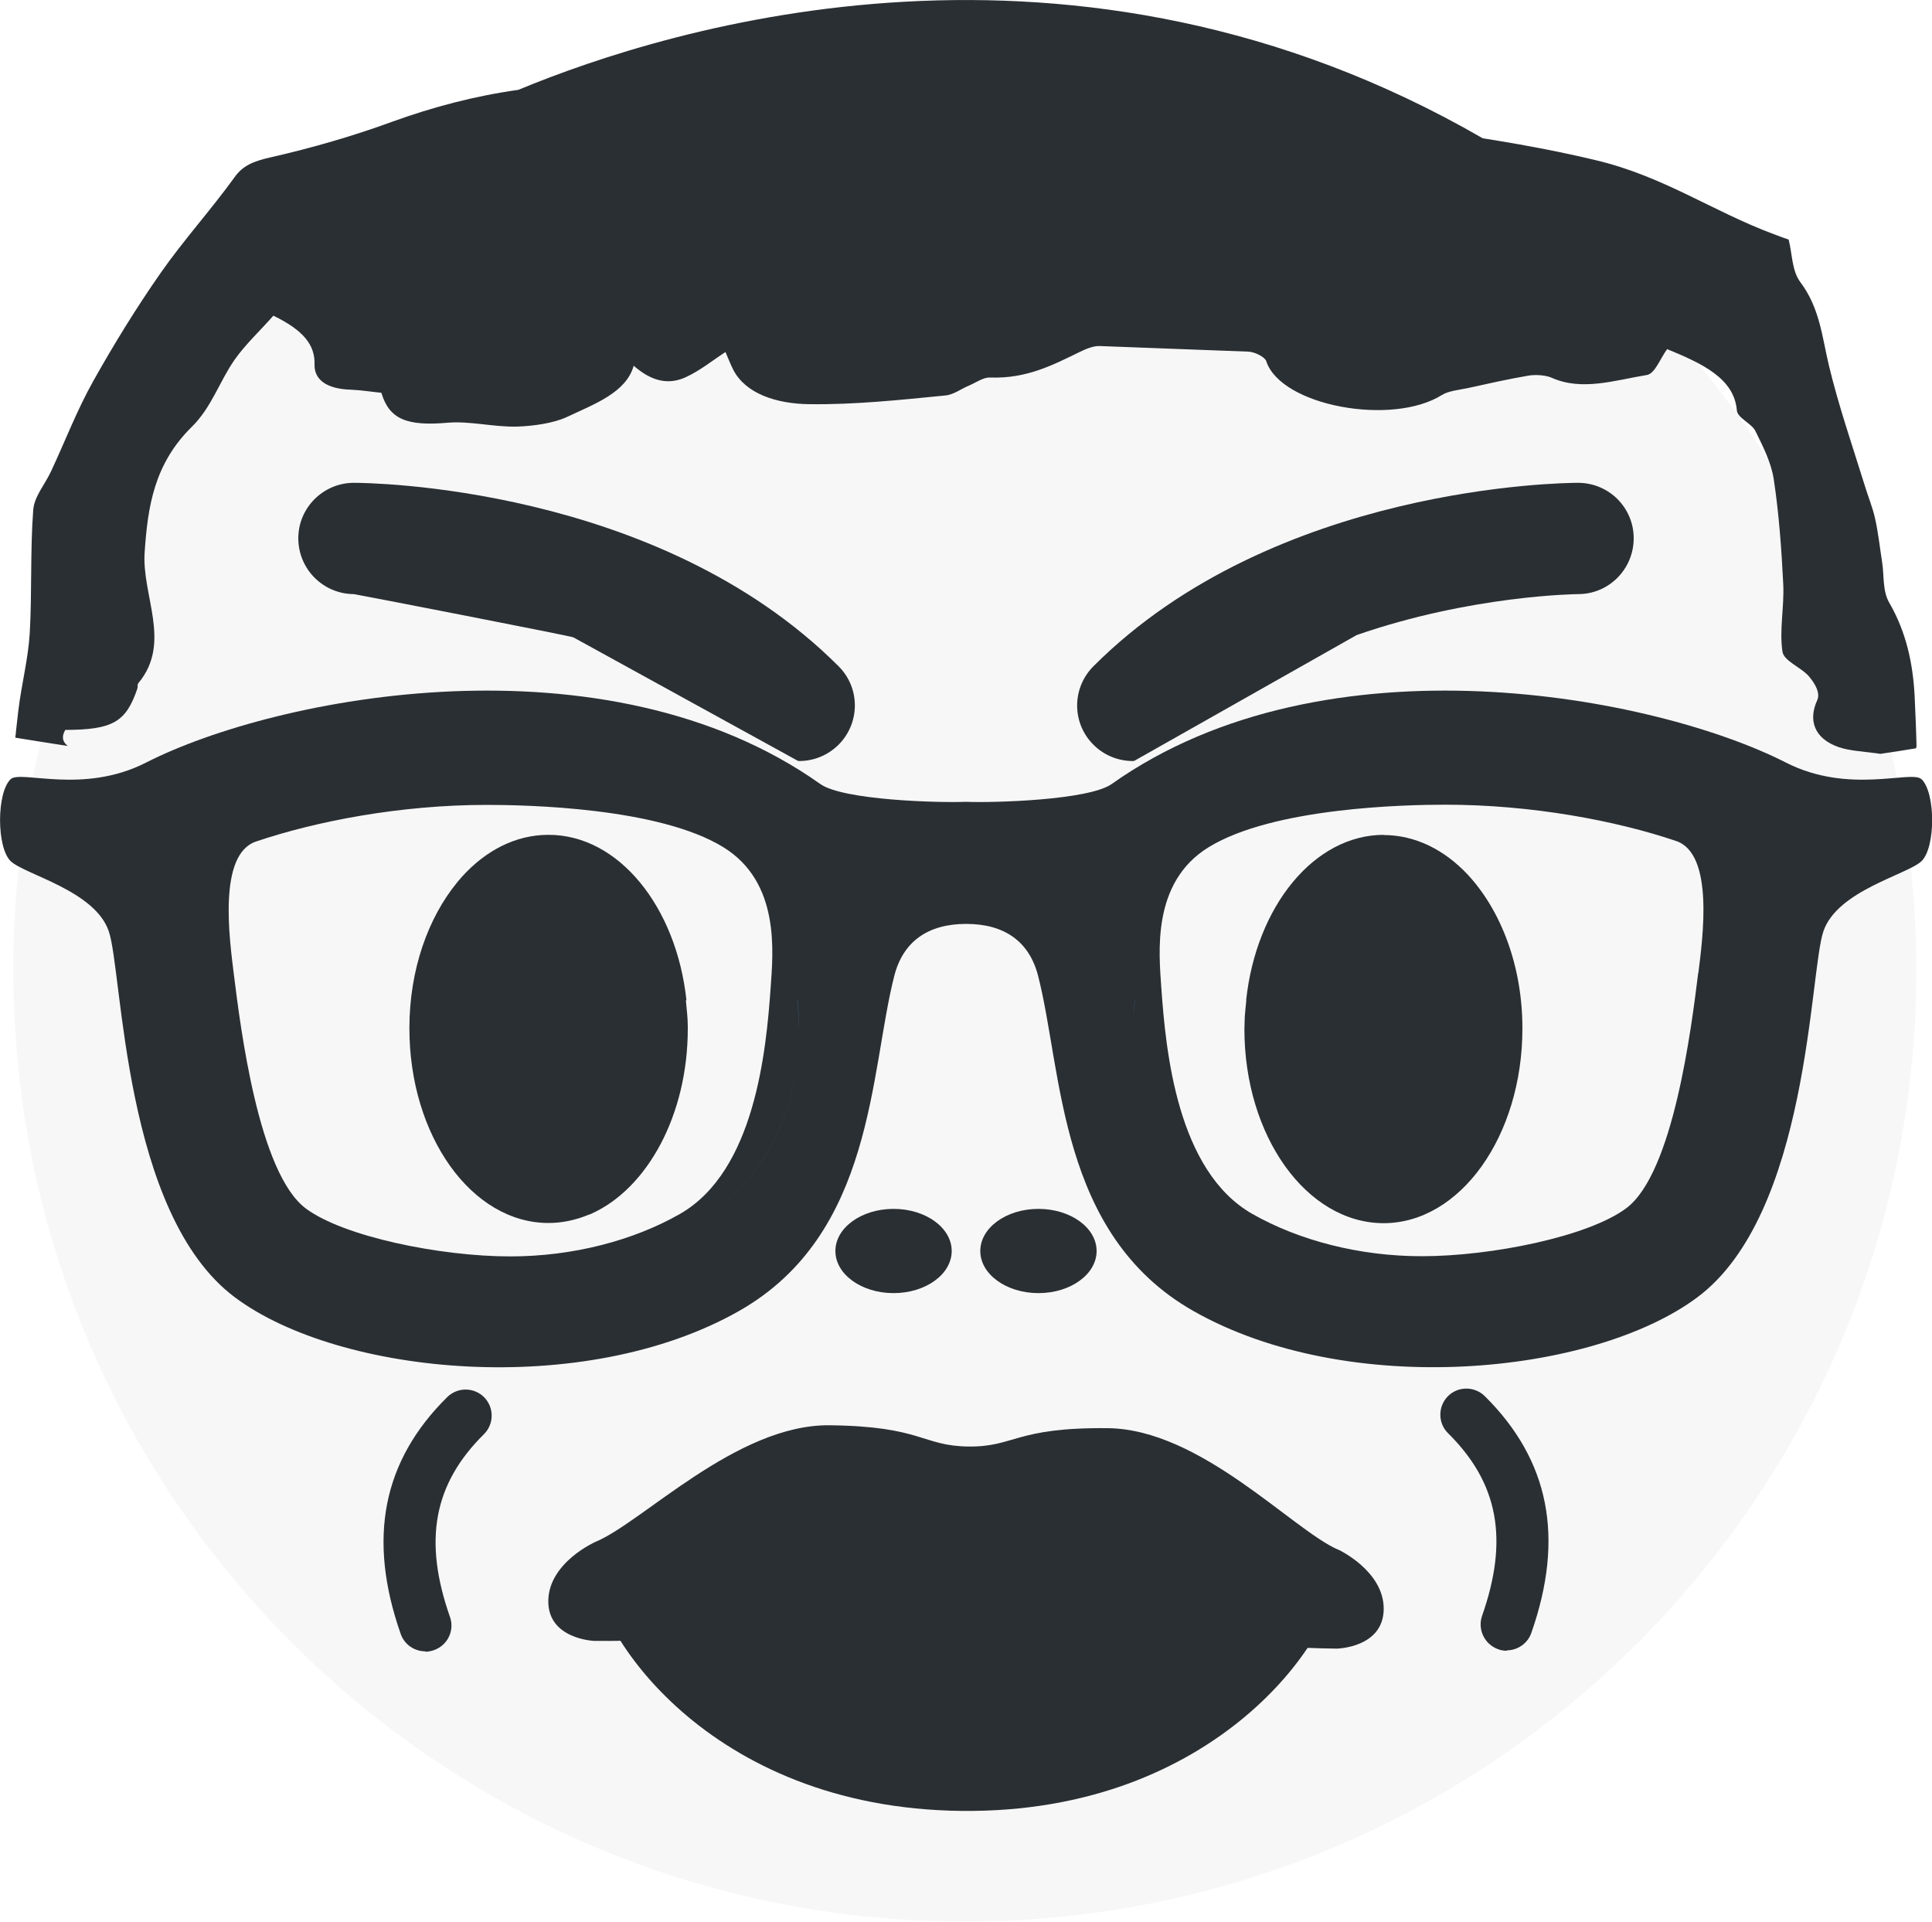
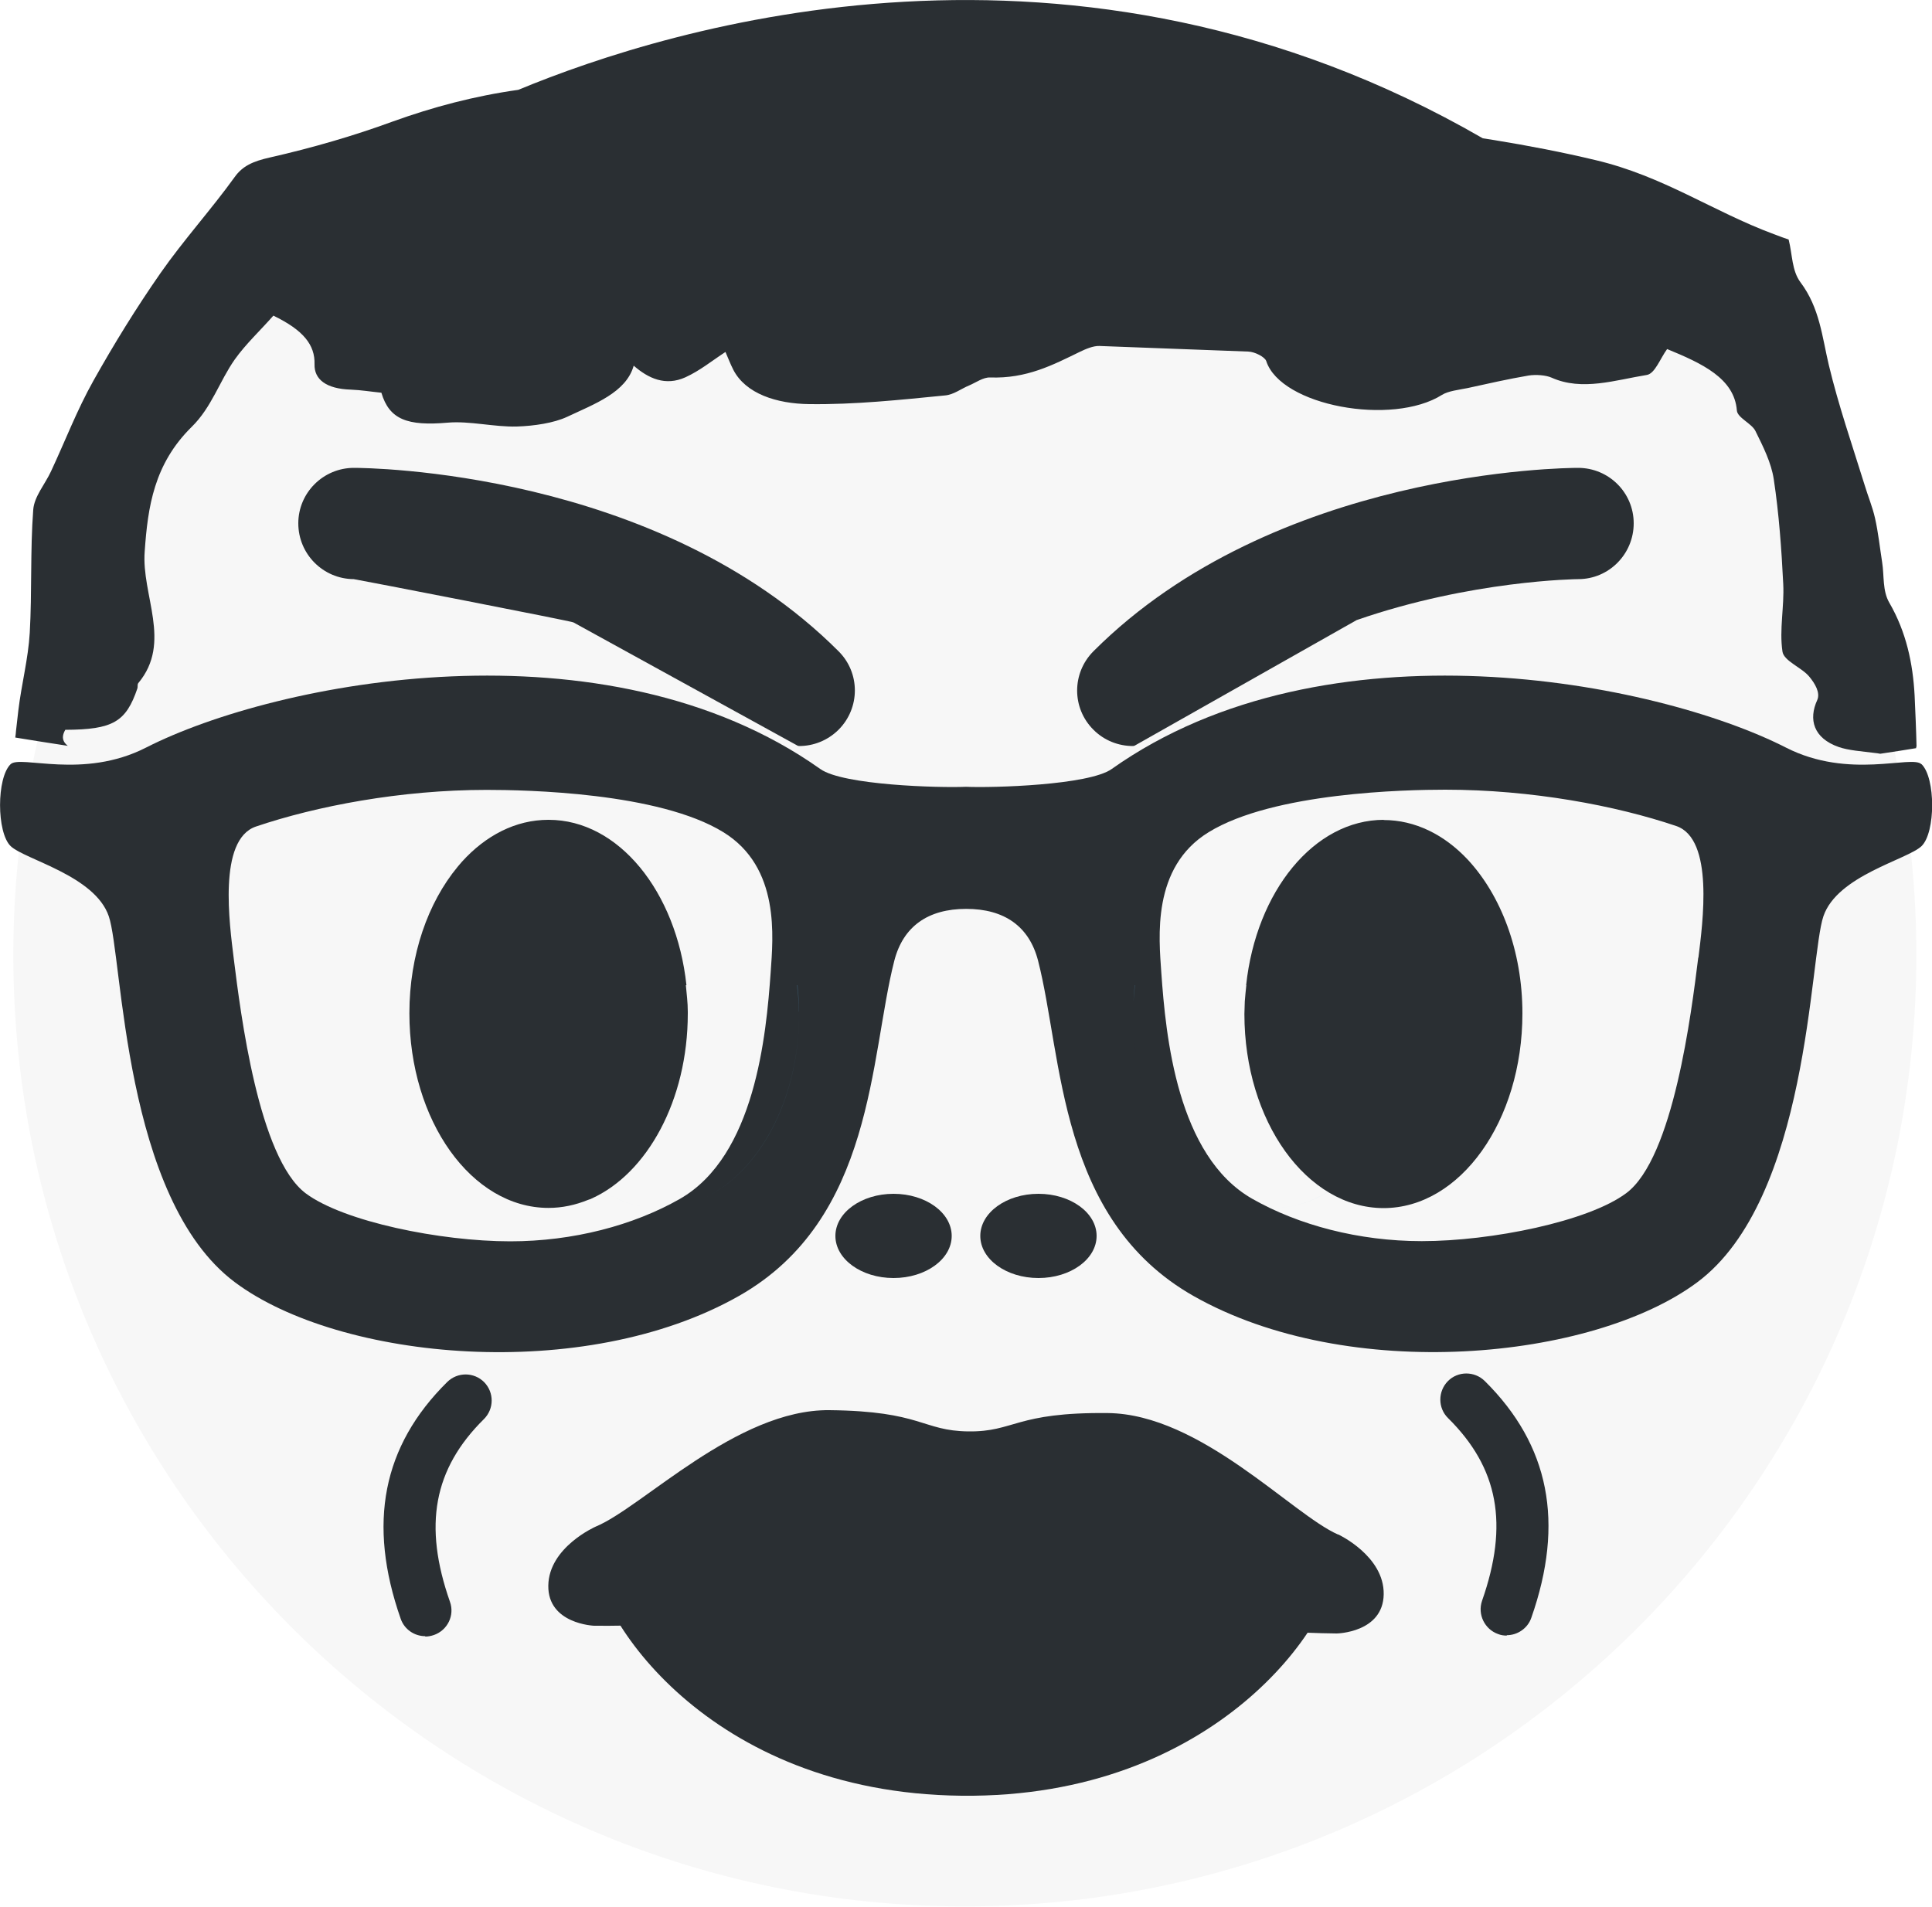
- <svg xmlns="http://www.w3.org/2000/svg" id="Layer_1" data-name="Layer 1" viewBox="0 0 100 99.45">
+ <svg xmlns="http://www.w3.org/2000/svg" id="uuid-b97a1e86-6572-4b79-b1d3-4470ddb06168" data-name="Layer 1" viewBox="0 0 100 98.68">
  <defs>
    <style>
-       .cls-1 {
+       .uuid-7224571a-15f4-447f-a268-55c2b1d1f2c0 {
        fill: #2a2f33;
      }

-       .cls-2 {
+       .uuid-71a1f59f-9f29-415c-a264-202ccff2d707 {
        fill: #f7f7f7;
      }

-       .cls-3 {
+       .uuid-aaee4744-ebab-43a0-82df-73337b5ac793 {
        fill: #5caade;
        opacity: .28;
      }
    </style>
  </defs>
-   <path class="cls-2" d="m99.19,50.21c0,27.2-22.05,49.25-49.25,49.25S.69,77.41.69,50.21,22.75.96,49.94.96s49.25,22.05,49.25,49.25" />
+   <path class="uuid-71a1f59f-9f29-415c-a264-202ccff2d707" d="m99.19,49.44c0,27.2-22.05,49.25-49.25,49.25S.69,76.64.69,49.44,22.75.19,49.94.19s49.25,22.05,49.25,49.25" />
  <g>
-     <ellipse class="cls-1" cx="53.75" cy="64.75" rx="3.01" ry="2.18" />
-     <ellipse class="cls-1" cx="46.25" cy="64.75" rx="3.01" ry="2.18" />
+     <ellipse class="uuid-7224571a-15f4-447f-a268-55c2b1d1f2c0" cx="53.75" cy="63.98" rx="3.01" ry="2.18" />
+     <ellipse class="uuid-7224571a-15f4-447f-a268-55c2b1d1f2c0" cx="46.25" cy="63.98" rx="3.01" ry="2.18" />
  </g>
-   <path class="cls-1" d="m99.45,40.33c-.5-.49-3.74.81-7.01-.86-6.75-3.44-23.8-6.76-34.9,1.11-1.19.84-6.16.98-7.54.92-1.39.06-6.36-.08-7.54-.92-11.1-7.87-28.15-4.55-34.9-1.11-3.27,1.67-6.5.37-7.01.86-.73.7-.73,3.53,0,4.24.73.7,4.36,1.52,5.08,3.63.73,2.12.73,14.62,6.53,18.95,5.42,4.05,18.08,5.26,26.1.7,7-3.98,6.75-12.35,8.03-17.35.46-1.78,1.75-2.68,3.72-2.68s3.26.9,3.72,2.68c1.28,4.99,1.04,13.37,8.03,17.35,8.02,4.56,20.67,3.34,26.09-.7,5.8-4.32,5.8-16.83,6.53-18.95.72-2.11,4.35-2.93,5.08-3.63.73-.71.73-3.53,0-4.24Zm-59.56,10.77c-.23,3.26-.81,9.52-4.71,11.74-2.39,1.36-5.51,2.19-8.77,2.19h0c-3.61,0-8.62-1.02-10.58-2.48-2.45-1.83-3.38-9.34-3.73-12.15-.22-1.79-.83-6.16,1.14-6.84,3.13-1.06,7.49-1.9,11.95-1.9,2.04,0,8.91.13,12.25,2.19,2.96,1.82,2.57,5.46,2.45,7.25Zm48.01-.75c-.35,2.81-1.28,10.37-3.73,12.19-1.96,1.46-6.97,2.48-10.58,2.48h0c-3.26,0-6.38-.83-8.77-2.19-3.9-2.22-4.48-8.44-4.71-11.7-.12-1.79-.52-5.46,2.45-7.28,3.35-2.06,10.21-2.2,12.25-2.2,4.46,0,8.82.82,11.95,1.88,1.97.67,1.37,5.02,1.15,6.81Z" />
+   <path class="uuid-7224571a-15f4-447f-a268-55c2b1d1f2c0" d="m99.45,39.56c-.5-.49-3.74.81-7.01-.86-6.75-3.44-23.8-6.76-34.9,1.11-1.19.84-6.16.98-7.54.92-1.39.06-6.36-.08-7.54-.92-11.1-7.87-28.15-4.55-34.9-1.11-3.27,1.67-6.5.37-7.01.86-.73.7-.73,3.53,0,4.24.73.7,4.36,1.52,5.08,3.63.73,2.12.73,14.62,6.53,18.95,5.42,4.05,18.08,5.26,26.1.7,7-3.98,6.75-12.35,8.03-17.35.46-1.78,1.75-2.68,3.72-2.68s3.26.9,3.72,2.68c1.28,4.99,1.04,13.37,8.03,17.35,8.02,4.56,20.67,3.34,26.09-.7,5.8-4.32,5.8-16.83,6.53-18.95.72-2.11,4.35-2.93,5.08-3.63.73-.71.73-3.53,0-4.24Zm-59.56,10.77c-.23,3.26-.81,9.52-4.71,11.74-2.39,1.36-5.51,2.19-8.77,2.19h0c-3.61,0-8.62-1.02-10.58-2.48-2.45-1.83-3.38-9.34-3.73-12.15-.22-1.79-.83-6.16,1.14-6.84,3.13-1.06,7.49-1.9,11.95-1.9,2.04,0,8.91.13,12.25,2.19,2.96,1.82,2.57,5.46,2.45,7.25Zm48.01-.75c-.35,2.81-1.28,10.37-3.73,12.19-1.96,1.46-6.97,2.48-10.58,2.48h0c-3.26,0-6.38-.83-8.77-2.19-3.9-2.22-4.48-8.44-4.71-11.7-.12-1.79-.52-5.46,2.45-7.28,3.35-2.06,10.21-2.2,12.25-2.2,4.46,0,8.82.82,11.95,1.88,1.97.67,1.37,5.02,1.15,6.81Z" />
  <g>
-     <path class="cls-1" d="m77.99,85.44c-.15,0-.3-.02-.45-.08-.7-.25-1.07-1.02-.83-1.72,1.39-3.96.85-6.88-1.76-9.46-.53-.52-.53-1.38-.01-1.91.52-.53,1.38-.53,1.91-.01,3.35,3.32,4.14,7.33,2.41,12.26-.19.55-.72.9-1.27.9Z" />
-     <path class="cls-1" d="m22.01,85.47c-.56,0-1.08-.35-1.27-.9-1.73-4.94-.94-8.95,2.41-12.26.53-.52,1.38-.52,1.91.01.52.53.52,1.38-.01,1.91-2.61,2.58-3.15,5.5-1.76,9.46.25.7-.12,1.47-.83,1.72-.15.05-.3.08-.45.08Z" />
+     <path class="uuid-7224571a-15f4-447f-a268-55c2b1d1f2c0" d="m77.99,84.67c-.15,0-.3-.02-.45-.08-.7-.25-1.07-1.02-.83-1.72,1.39-3.96.85-6.88-1.76-9.46-.53-.52-.53-1.38-.01-1.91.52-.53,1.38-.53,1.91-.01,3.35,3.32,4.14,7.33,2.41,12.26-.19.55-.72.9-1.27.9Z" />
+     <path class="uuid-7224571a-15f4-447f-a268-55c2b1d1f2c0" d="m22.01,84.7c-.56,0-1.08-.35-1.27-.9-1.73-4.94-.94-8.95,2.41-12.26.53-.52,1.38-.52,1.91.01.52.53.52,1.38-.01,1.91-2.61,2.58-3.15,5.5-1.76,9.46.25.7-.12,1.47-.83,1.72-.15.05-.3.08-.45.08Z" />
  </g>
-   <path class="cls-1" d="m34.16,63.31c.71,0,1.4-.15,2.05-.42-.65.27-1.34.42-2.06.42,0,0,0,0,0,0Z" />
-   <path class="cls-1" d="m36.37,62.82s-.05.02-.07.03c.02,0,.05-.02.07-.03Z" />
-   <path class="cls-1" d="m41.36,53.22s0-.06,0-.09c0,.03,0,.07,0,.1,0,0,0-.01,0-.02Z" />
-   <path class="cls-1" d="m29.45,45.66s.03-.04.05-.06c-.02.02-.03.04-.05.06Z" />
-   <path class="cls-1" d="m43.4,34.48c-9.38-9.38-24.44-9.49-25.08-9.49-1.59,0-2.88,1.29-2.88,2.87,0,1.59,1.28,2.88,2.87,2.89.08,0,11.4,2.2,11.37,2.24l11.6,6.38s.05.02.08.02c.74,0,1.47-.28,2.04-.84,1.13-1.13,1.13-2.95,0-4.07Z" />
-   <path class="cls-3" d="m36.3,62.85s-.06.02-.09.03c.03-.01.06-.02.09-.03Z" />
-   <path class="cls-3" d="m41.36,53.14c0-.46-.03-.92-.08-1.37,0,0-.02,0-.03,0,.05.45.1.9.1,1.37Z" />
-   <path class="cls-3" d="m36.37,62.82c2.9-1.3,4.99-5.09,4.99-9.56,0,0,0-.01,0-.02,0,4.48-2.1,8.28-4.99,9.58Z" />
-   <path class="cls-3" d="m29.5,45.59c.06-.07.12-.14.18-.21-.06.07-.12.14-.18.21Z" />
-   <path class="cls-3" d="m26.96,53.22c0-3.03.97-5.72,2.49-7.57-1.53,1.84-2.5,4.56-2.5,7.6,0,5.55,3.23,10.05,7.2,10.05,0,0,0,0,0,0-3.98,0-7.2-4.51-7.2-10.08Z" />
-   <path class="cls-1" d="m28.38,43.21c-1.69,0-3.24.81-4.47,2.17-.06.07-.12.14-.18.21-.02.02-.03.04-.05.06-1.52,1.84-2.49,4.54-2.49,7.57,0,5.57,3.22,10.08,7.2,10.08.71,0,1.4-.15,2.06-.42.03-.01.06-.02.09-.03.02,0,.05-.02.07-.03,2.89-1.3,4.99-5.1,4.99-9.58,0-.04,0-.07,0-.1,0-.47-.06-.92-.1-1.37,0,0,.02,0,.03,0-.52-4.84-3.51-8.56-7.13-8.56Z" />
-   <path class="cls-1" d="m81.68,24.99c-.64,0-15.7.11-25.08,9.49-1.13,1.13-1.13,2.95,0,4.07.56.56,1.3.84,2.04.84.03,0,.06-.01.09-.02l11.49-6.5c5.93-2.06,11.39-2.12,11.47-2.12,1.59,0,2.87-1.3,2.87-2.89,0-1.59-1.29-2.87-2.88-2.87Z" />
-   <path class="cls-1" d="m58.65,53.26c0-.22,0-.44.02-.65-.02.2-.03.41-.03.62,0,5.57,3.22,10.08,7.2,10.08,0,0,0,0,0,0-3.98,0-7.2-4.5-7.2-10.05Z" />
-   <path class="cls-3" d="m58.73,51.77c-.03.28-.05.56-.06.84.02-.28.05-.56.08-.84,0,0,0,0-.01,0Z" />
-   <path class="cls-3" d="m73.04,53.22c0,5.57-3.22,10.08-7.19,10.08,0,0,0,0,0,0,3.98,0,7.2-4.5,7.2-10.05,0-3.26-1.12-6.16-2.84-7.99,0,0,0,0,0,0,1.71,1.84,2.83,4.71,2.83,7.96Z" />
-   <path class="cls-1" d="m71.63,43.21c-3.62,0-6.61,3.71-7.13,8.56,0,0,0,0,.01,0-.03.28-.06.56-.08.84,0,.22-.02.43-.02.65,0,5.55,3.22,10.04,7.2,10.05,3.97,0,7.19-4.51,7.19-10.08,0-3.25-1.12-6.12-2.83-7.96,0,0,0,0,0,0-1.21-1.29-2.72-2.05-4.36-2.05Z" />
+   <path class="uuid-7224571a-15f4-447f-a268-55c2b1d1f2c0" d="m34.16,62.54c.71,0,1.4-.15,2.05-.42-.65.27-1.34.42-2.06.42,0,0,0,0,0,0Z" />
+   <path class="uuid-7224571a-15f4-447f-a268-55c2b1d1f2c0" d="m36.37,62.05s-.05.02-.07.03c.02,0,.05-.02.07-.03Z" />
+   <path class="uuid-7224571a-15f4-447f-a268-55c2b1d1f2c0" d="m41.36,52.46s0-.06,0-.09c0,.03,0,.07,0,.1,0,0,0-.01,0-.02Z" />
+   <path class="uuid-7224571a-15f4-447f-a268-55c2b1d1f2c0" d="m29.45,44.89s.03-.04.05-.06c-.02.02-.03.04-.05.06Z" />
+   <path class="uuid-7224571a-15f4-447f-a268-55c2b1d1f2c0" d="m43.4,33.71c-9.38-9.38-24.44-9.49-25.08-9.49-1.59,0-2.88,1.29-2.88,2.87,0,1.59,1.28,2.88,2.87,2.89.08,0,11.4,2.2,11.37,2.24l11.6,6.38s.05.02.08.02c.74,0,1.47-.28,2.04-.84,1.13-1.13,1.13-2.95,0-4.07Z" />
+   <path class="uuid-aaee4744-ebab-43a0-82df-73337b5ac793" d="m36.3,62.08s-.06.02-.09.03c.03-.01.06-.02.09-.03Z" />
+   <path class="uuid-aaee4744-ebab-43a0-82df-73337b5ac793" d="m41.36,52.37c0-.46-.03-.92-.08-1.37,0,0-.02,0-.03,0,.05.45.1.9.1,1.37Z" />
+   <path class="uuid-aaee4744-ebab-43a0-82df-73337b5ac793" d="m36.37,62.05c2.9-1.3,4.99-5.09,4.99-9.56,0,0,0-.01,0-.02,0,4.48-2.1,8.28-4.99,9.58Z" />
+   <path class="uuid-aaee4744-ebab-43a0-82df-73337b5ac793" d="m29.5,44.83c.06-.07.12-.14.18-.21-.06.07-.12.14-.18.21Z" />
+   <path class="uuid-aaee4744-ebab-43a0-82df-73337b5ac793" d="m26.96,52.46c0-3.03.97-5.72,2.49-7.57-1.53,1.84-2.5,4.56-2.5,7.6,0,5.55,3.23,10.05,7.2,10.05,0,0,0,0,0,0-3.98,0-7.2-4.51-7.2-10.08Z" />
+   <path class="uuid-7224571a-15f4-447f-a268-55c2b1d1f2c0" d="m28.38,42.44c-1.69,0-3.24.81-4.47,2.17-.06.07-.12.14-.18.21-.02.02-.03.04-.05.06-1.52,1.84-2.49,4.54-2.49,7.57,0,5.57,3.22,10.08,7.2,10.08.71,0,1.4-.15,2.06-.42.03-.01.06-.02.09-.03.02,0,.05-.02.07-.03,2.89-1.3,4.99-5.1,4.99-9.58,0-.04,0-.07,0-.1,0-.47-.06-.92-.1-1.37,0,0,.02,0,.03,0-.52-4.84-3.51-8.56-7.13-8.56Z" />
+   <path class="uuid-7224571a-15f4-447f-a268-55c2b1d1f2c0" d="m81.68,24.22c-.64,0-15.7.11-25.08,9.49-1.13,1.13-1.13,2.95,0,4.07.56.56,1.3.84,2.04.84.03,0,.06-.01.09-.02l11.49-6.5c5.93-2.06,11.39-2.12,11.47-2.12,1.59,0,2.87-1.3,2.87-2.89,0-1.59-1.29-2.87-2.88-2.87Z" />
+   <path class="uuid-7224571a-15f4-447f-a268-55c2b1d1f2c0" d="m58.65,52.49c0-.22,0-.44.02-.65-.02.2-.03.41-.03.62,0,5.57,3.22,10.08,7.2,10.08,0,0,0,0,0,0-3.98,0-7.2-4.5-7.2-10.05Z" />
+   <path class="uuid-aaee4744-ebab-43a0-82df-73337b5ac793" d="m58.73,51c-.03.28-.05.56-.06.84.02-.28.05-.56.08-.84,0,0,0,0-.01,0Z" />
+   <path class="uuid-aaee4744-ebab-43a0-82df-73337b5ac793" d="m73.04,52.46c0,5.57-3.22,10.08-7.19,10.08,0,0,0,0,0,0,3.98,0,7.2-4.5,7.2-10.05,0-3.26-1.12-6.16-2.84-7.99,0,0,0,0,0,0,1.71,1.84,2.83,4.71,2.83,7.96Z" />
+   <path class="uuid-7224571a-15f4-447f-a268-55c2b1d1f2c0" d="m71.63,42.44c-3.62,0-6.61,3.71-7.13,8.56,0,0,0,0,.01,0-.03.28-.06.56-.08.84,0,.22-.02.43-.02.65,0,5.55,3.22,10.04,7.2,10.05,3.97,0,7.19-4.51,7.19-10.08,0-3.25-1.12-6.12-2.83-7.96,0,0,0,0,0,0-1.21-1.29-2.72-2.05-4.36-2.05Z" />
  <g>
-     <path class="cls-1" d="m65.58,79.52c-7.21-.08-7.26,4.03-15.67,3.94-8.41-.09-8.35-4.2-15.55-4.27-2.4-.03-3.62.99-3.63,2.02-.05,3.08,5.83,12.38,19.04,12.52,13.21.14,19.35-9.03,19.4-12.11.02-1.03-1.17-2.07-3.58-2.09Z" />
-     <path class="cls-1" d="m69.26,80.21c-2.39-1.05-7.12-6.24-11.92-6.29-4.8-.05-4.82.98-7.22.95-2.4-.03-2.39-1.05-7.19-1.1-4.8-.05-9.68,5.03-12.1,6.03,0,0-2.42,1.06-2.45,3.05-.03,1.99,2.37,2.08,2.37,2.08,8.41.09,12.04-1.93,12.04-1.93,0,0,3.57,2.09,7.18,2.13s7.24-1.98,7.24-1.98c0,0,3.57,2.09,11.98,2.18,0,0,2.4-.04,2.43-2.03.03-1.99-2.36-3.1-2.36-3.1Z" />
+     <path class="uuid-7224571a-15f4-447f-a268-55c2b1d1f2c0" d="m65.58,78.75c-7.21-.08-7.26,4.03-15.67,3.94-8.41-.09-8.35-4.2-15.55-4.27-2.4-.03-3.62.99-3.63,2.02-.05,3.08,5.83,12.38,19.04,12.52,13.21.14,19.35-9.03,19.4-12.11.02-1.03-1.17-2.07-3.58-2.09Z" />
+     <path class="uuid-7224571a-15f4-447f-a268-55c2b1d1f2c0" d="m69.26,79.44c-2.39-1.05-7.12-6.24-11.92-6.29-4.8-.05-4.82.98-7.22.95-2.4-.03-2.39-1.05-7.19-1.1-4.8-.05-9.68,5.03-12.1,6.03,0,0-2.42,1.06-2.45,3.05-.03,1.99,2.37,2.08,2.37,2.08,8.41.09,12.04-1.93,12.04-1.93,0,0,3.57,2.09,7.18,2.13,3.6.04,7.24-1.98,7.24-1.98,0,0,3.57,2.09,11.98,2.18,0,0,2.4-.04,2.43-2.03.03-1.99-2.36-3.1-2.36-3.1Z" />
  </g>
-   <path class="cls-1" d="m99.2,38.66c-.02-.89-.06-1.77-.1-2.66-.09-1.66-.43-3.28-1.31-4.8-.36-.62-.26-1.39-.37-2.09-.12-.76-.2-1.54-.37-2.29-.13-.58-.37-1.15-.54-1.72-.64-2.06-1.35-4.11-1.85-6.2-.35-1.47-.47-2.96-1.47-4.29-.45-.61-.41-1.41-.61-2.21-.15-.05-.46-.16-.77-.28-3.17-1.18-5.71-3-9.22-3.83-1.71-.41-3.48-.75-5.26-1.04-.19-.03-.39-.06-.58-.09C55.6-5.06,34.76,1.36,26.83,4.65c-2.28.32-4.42.89-6.5,1.64-2.02.74-4.15,1.36-6.35,1.86-.9.2-1.43.45-1.83,1.01-1.21,1.68-2.65,3.27-3.83,4.96-1.27,1.82-2.42,3.69-3.48,5.58-.86,1.53-1.47,3.14-2.2,4.7-.31.67-.87,1.3-.92,1.99-.16,2.11-.06,4.25-.18,6.37-.08,1.35-.43,2.67-.59,4.01-.04.35-.08.7-.12,1.05-.01.12-.02.24-.04.36.91.15,1.81.29,2.72.43-.19-.15-.27-.31-.25-.5.01-.1.05-.21.12-.33,2.47-.01,3.14-.41,3.73-2.14.03-.09-.01-.21.05-.28,1.76-2.11.15-4.55.33-6.82.16-2.3.48-4.52,2.43-6.44,1.04-1.02,1.43-2.35,2.23-3.49.56-.79,1.33-1.51,2-2.27,1.55.75,2.16,1.51,2.13,2.52-.02.77.59,1.27,1.88,1.31.53.02,1.07.11,1.58.16.41,1.39,1.35,1.73,3.43,1.55,1.13-.1,2.4.23,3.58.2.9-.03,1.91-.18,2.6-.5,1.42-.67,3.06-1.26,3.45-2.65.76.66,1.64,1.07,2.68.6.76-.35,1.35-.84,2.07-1.31.13.29.25.62.41.93.64,1.23,2.23,1.75,3.93,1.77,2.35.03,4.7-.22,7.03-.45.45-.04.83-.35,1.25-.52.35-.15.72-.42,1.07-.41,1.9.07,3.26-.65,4.66-1.33.29-.14.68-.31,1-.3,2.57.1,5.14.19,7.71.29.34.01.86.28.93.49.75,2.32,6.52,3.38,9.1,1.75.32-.2.87-.26,1.32-.35,1.05-.23,2.1-.47,3.16-.65.38-.06.9-.02,1.19.11,1.58.71,3.31.12,4.93-.14.42-.07.69-.85,1.05-1.34,1.8.74,3.48,1.51,3.61,3.18.03.38.77.67.96,1.06.4.81.82,1.64.95,2.5.27,1.79.4,3.61.49,5.42.06,1.16-.21,2.36-.04,3.5.07.49,1.01.83,1.39,1.3.29.35.58.83.41,1.21-.46,1-.2,1.97,1.11,2.43.52.18,1.18.22,1.88.31.09.01.18.02.27.04,0,0,0,0,0,0,.62-.09,1.24-.19,1.86-.29,0-.02,0-.04,0-.07Z" />
+   <path class="uuid-7224571a-15f4-447f-a268-55c2b1d1f2c0" d="m99.2,38.66c-.02-.89-.06-1.77-.1-2.66-.09-1.66-.43-3.28-1.31-4.8-.36-.62-.26-1.39-.37-2.09-.12-.76-.2-1.54-.37-2.29-.13-.58-.37-1.15-.54-1.72-.64-2.06-1.35-4.11-1.85-6.2-.35-1.47-.47-2.96-1.47-4.29-.45-.61-.41-1.41-.61-2.21-.15-.05-.46-.16-.77-.28-3.17-1.18-5.71-3-9.22-3.83-1.71-.41-3.48-.75-5.26-1.04-.19-.03-.39-.06-.58-.09C55.6-5.06,34.76,1.36,26.83,4.65c-2.28.32-4.42.89-6.5,1.64-2.02.74-4.15,1.36-6.35,1.86-.9.2-1.43.45-1.83,1.01-1.21,1.68-2.65,3.27-3.83,4.96-1.27,1.82-2.42,3.69-3.48,5.58-.86,1.53-1.47,3.14-2.2,4.7-.31.67-.87,1.3-.92,1.99-.16,2.11-.06,4.25-.18,6.37-.08,1.35-.43,2.67-.59,4.01-.04.35-.08.7-.12,1.05-.01.12-.02.24-.04.36.91.15,1.81.29,2.72.43-.19-.15-.27-.31-.25-.5.01-.1.05-.21.12-.33,2.47-.01,3.14-.41,3.73-2.14.03-.09-.01-.21.05-.28,1.76-2.11.15-4.55.33-6.82.16-2.3.48-4.52,2.43-6.44,1.04-1.02,1.43-2.35,2.23-3.49.56-.79,1.33-1.51,2-2.27,1.55.75,2.16,1.51,2.13,2.52-.02.77.59,1.27,1.88,1.31.53.02,1.07.11,1.58.16.41,1.39,1.35,1.73,3.43,1.55,1.13-.1,2.4.23,3.58.2.9-.03,1.91-.18,2.6-.5,1.42-.67,3.06-1.26,3.45-2.65.76.66,1.64,1.07,2.68.6.76-.35,1.35-.84,2.07-1.31.13.29.25.62.41.93.64,1.23,2.23,1.75,3.93,1.77,2.35.03,4.7-.22,7.03-.45.45-.04.83-.35,1.25-.52.35-.15.72-.42,1.07-.41,1.9.07,3.26-.65,4.66-1.33.29-.14.68-.31,1-.3,2.57.1,5.14.19,7.71.29.34.01.86.28.93.49.75,2.32,6.52,3.38,9.1,1.75.32-.2.87-.26,1.32-.35,1.05-.23,2.1-.47,3.16-.65.38-.06.9-.02,1.19.11,1.58.71,3.31.12,4.93-.14.42-.07.69-.85,1.05-1.34,1.8.74,3.48,1.51,3.61,3.18.03.38.77.67.96,1.06.4.81.82,1.64.95,2.5.27,1.79.4,3.61.49,5.42.06,1.16-.21,2.36-.04,3.5.07.49,1.01.83,1.39,1.3.29.35.58.83.41,1.21-.46,1-.2,1.97,1.11,2.43.52.18,1.18.22,1.88.31.09.01.18.02.27.04,0,0,0,0,0,0,.62-.09,1.24-.19,1.86-.29,0-.02,0-.04,0-.07Z" />
</svg>
